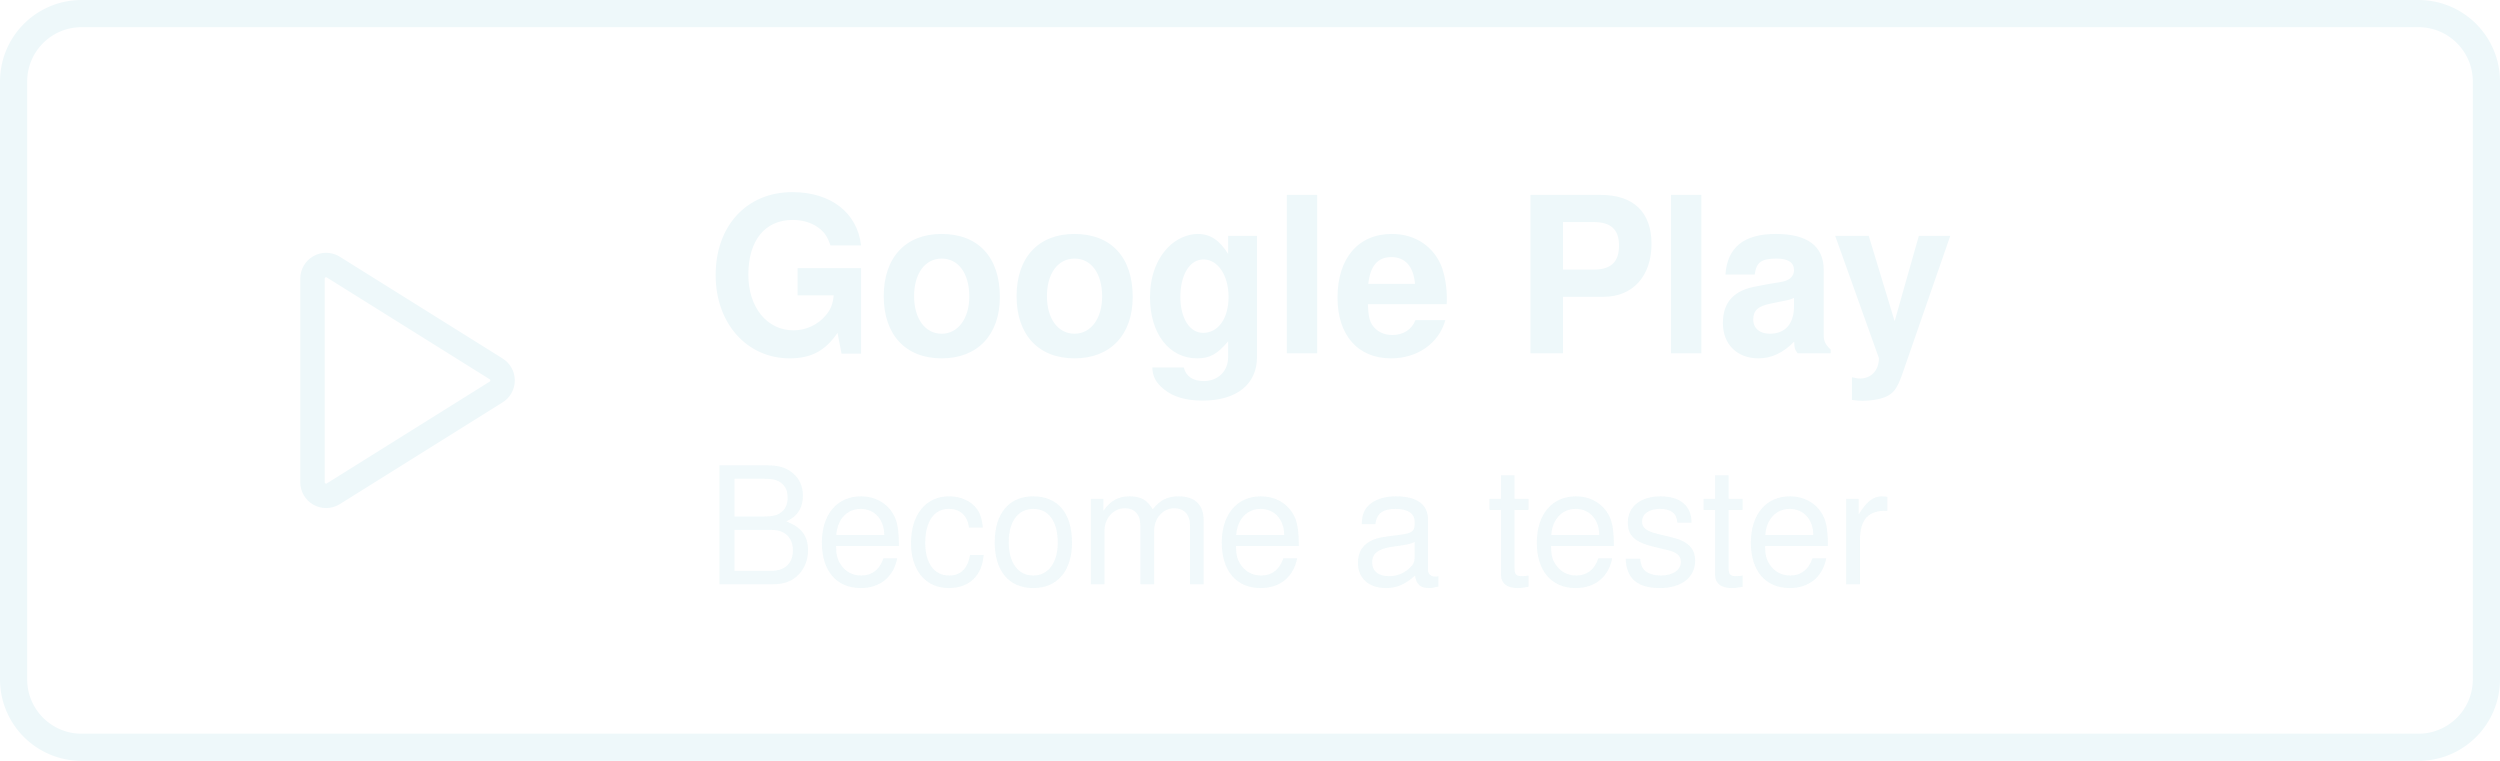
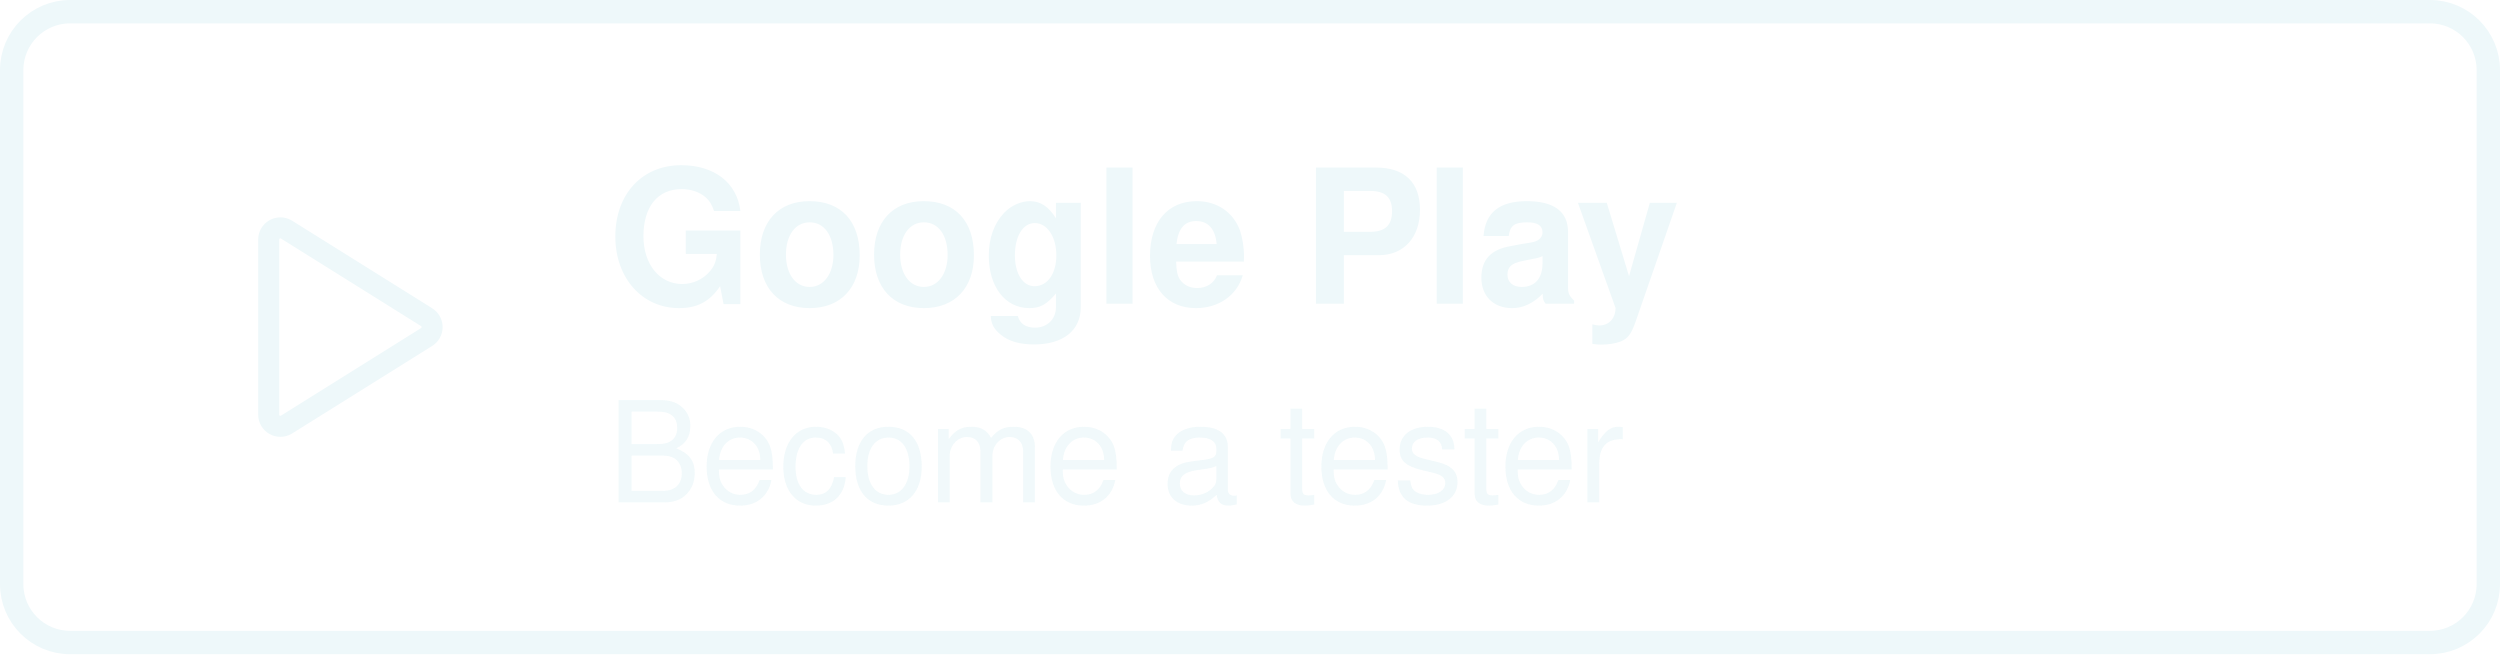
- <svg xmlns="http://www.w3.org/2000/svg" width="184" height="56" viewBox="0 0 184 56" role="img" aria-label="Google Play, Become a tester">
-   <rect x="1" y="1" width="182" height="54" rx="5" fill="none" stroke="#eef8fa" stroke-width="2" />
+ <svg xmlns="http://www.w3.org/2000/svg" width="214" height="56" viewBox="0 0 214 56" role="img" aria-label="Google Play, Become a tester">
+   <rect x="1" y="1" width="212" height="54" rx="5" fill="none" stroke="#eef8fa" stroke-width="2" />
  <g transform="translate(16 16)" fill="none" stroke="#eef8fa" stroke-width="1.8" stroke-linecap="round" stroke-linejoin="round">
    <path d="M7 4.5v15a1 1 0 0 0 1.5.86l12-7.5a1 1 0 0 0 0-1.72l-12-7.5A1 1 0 0 0 7 4.5Z" />
  </g>
  <text x="52" y="26" fill="#eef8fa" font-family="'Segoe UI', 'Helvetica Neue', Helvetica, Arial, sans-serif" font-size="16" font-weight="700">Google Play</text>
  <text x="52" y="43" fill="#eef8fa" font-family="'Segoe UI', 'Helvetica Neue', Helvetica, Arial, sans-serif" font-size="12" opacity="0.85">Become a tester</text>
</svg>
